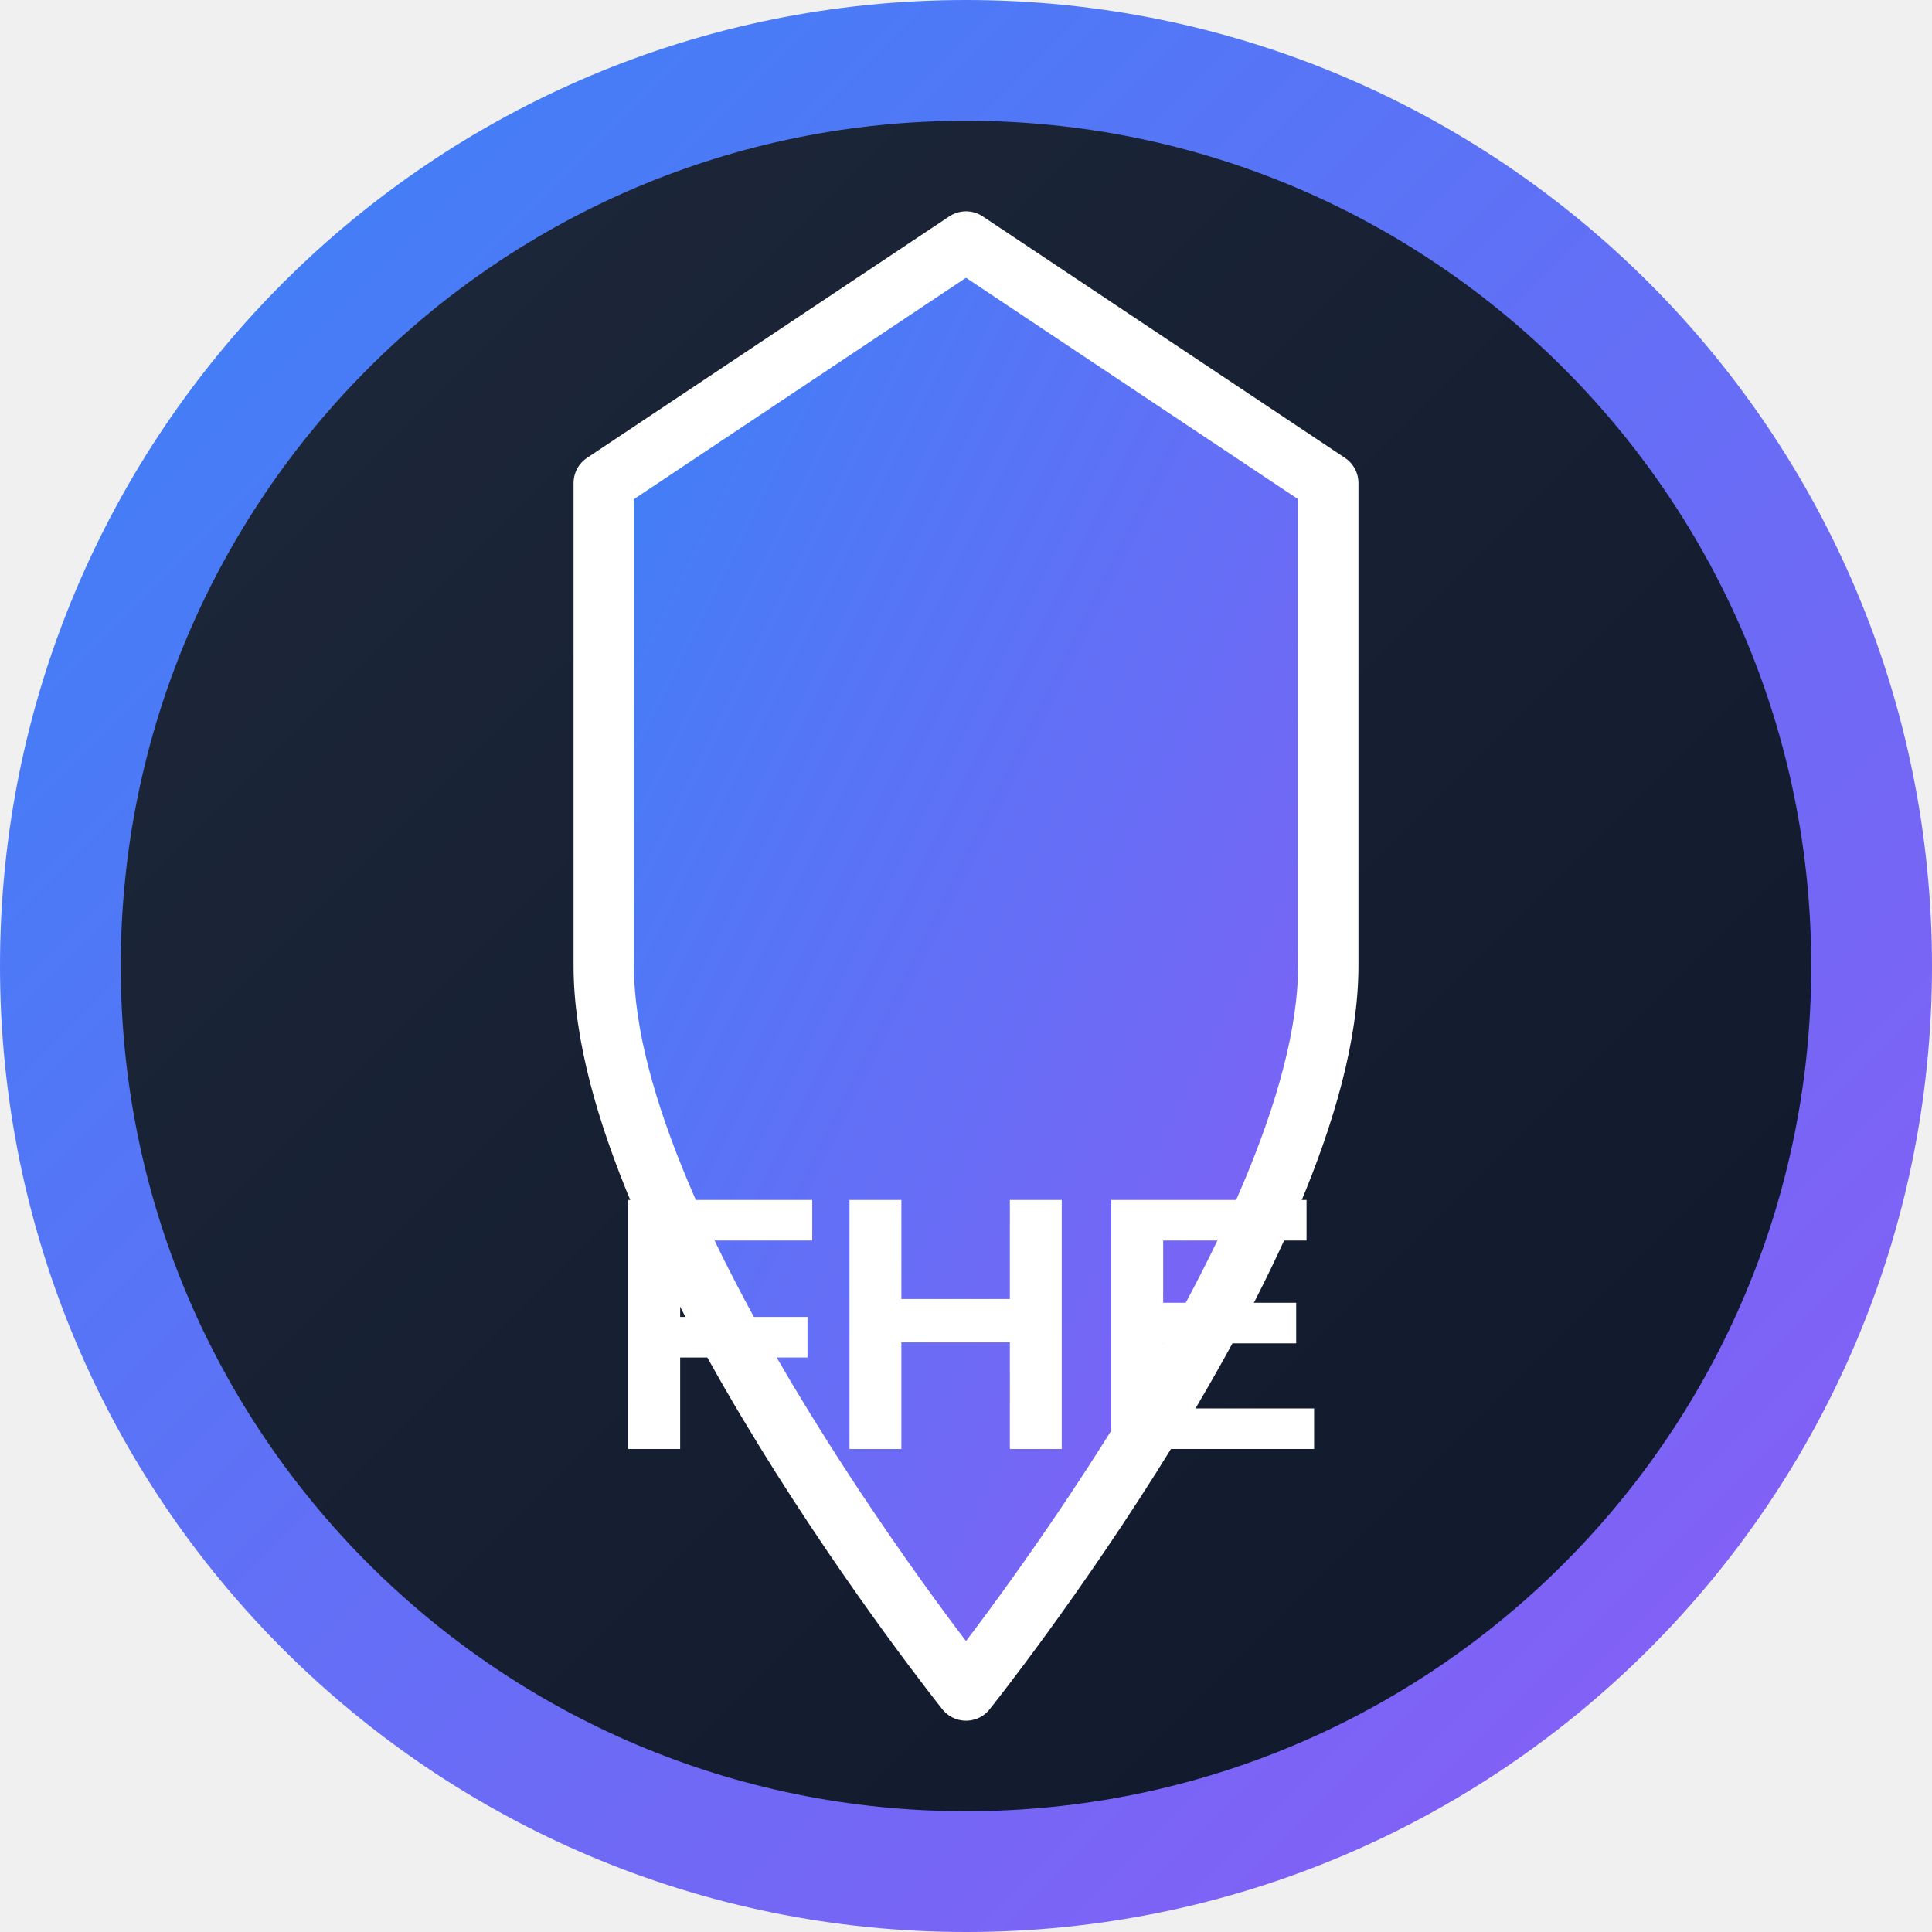
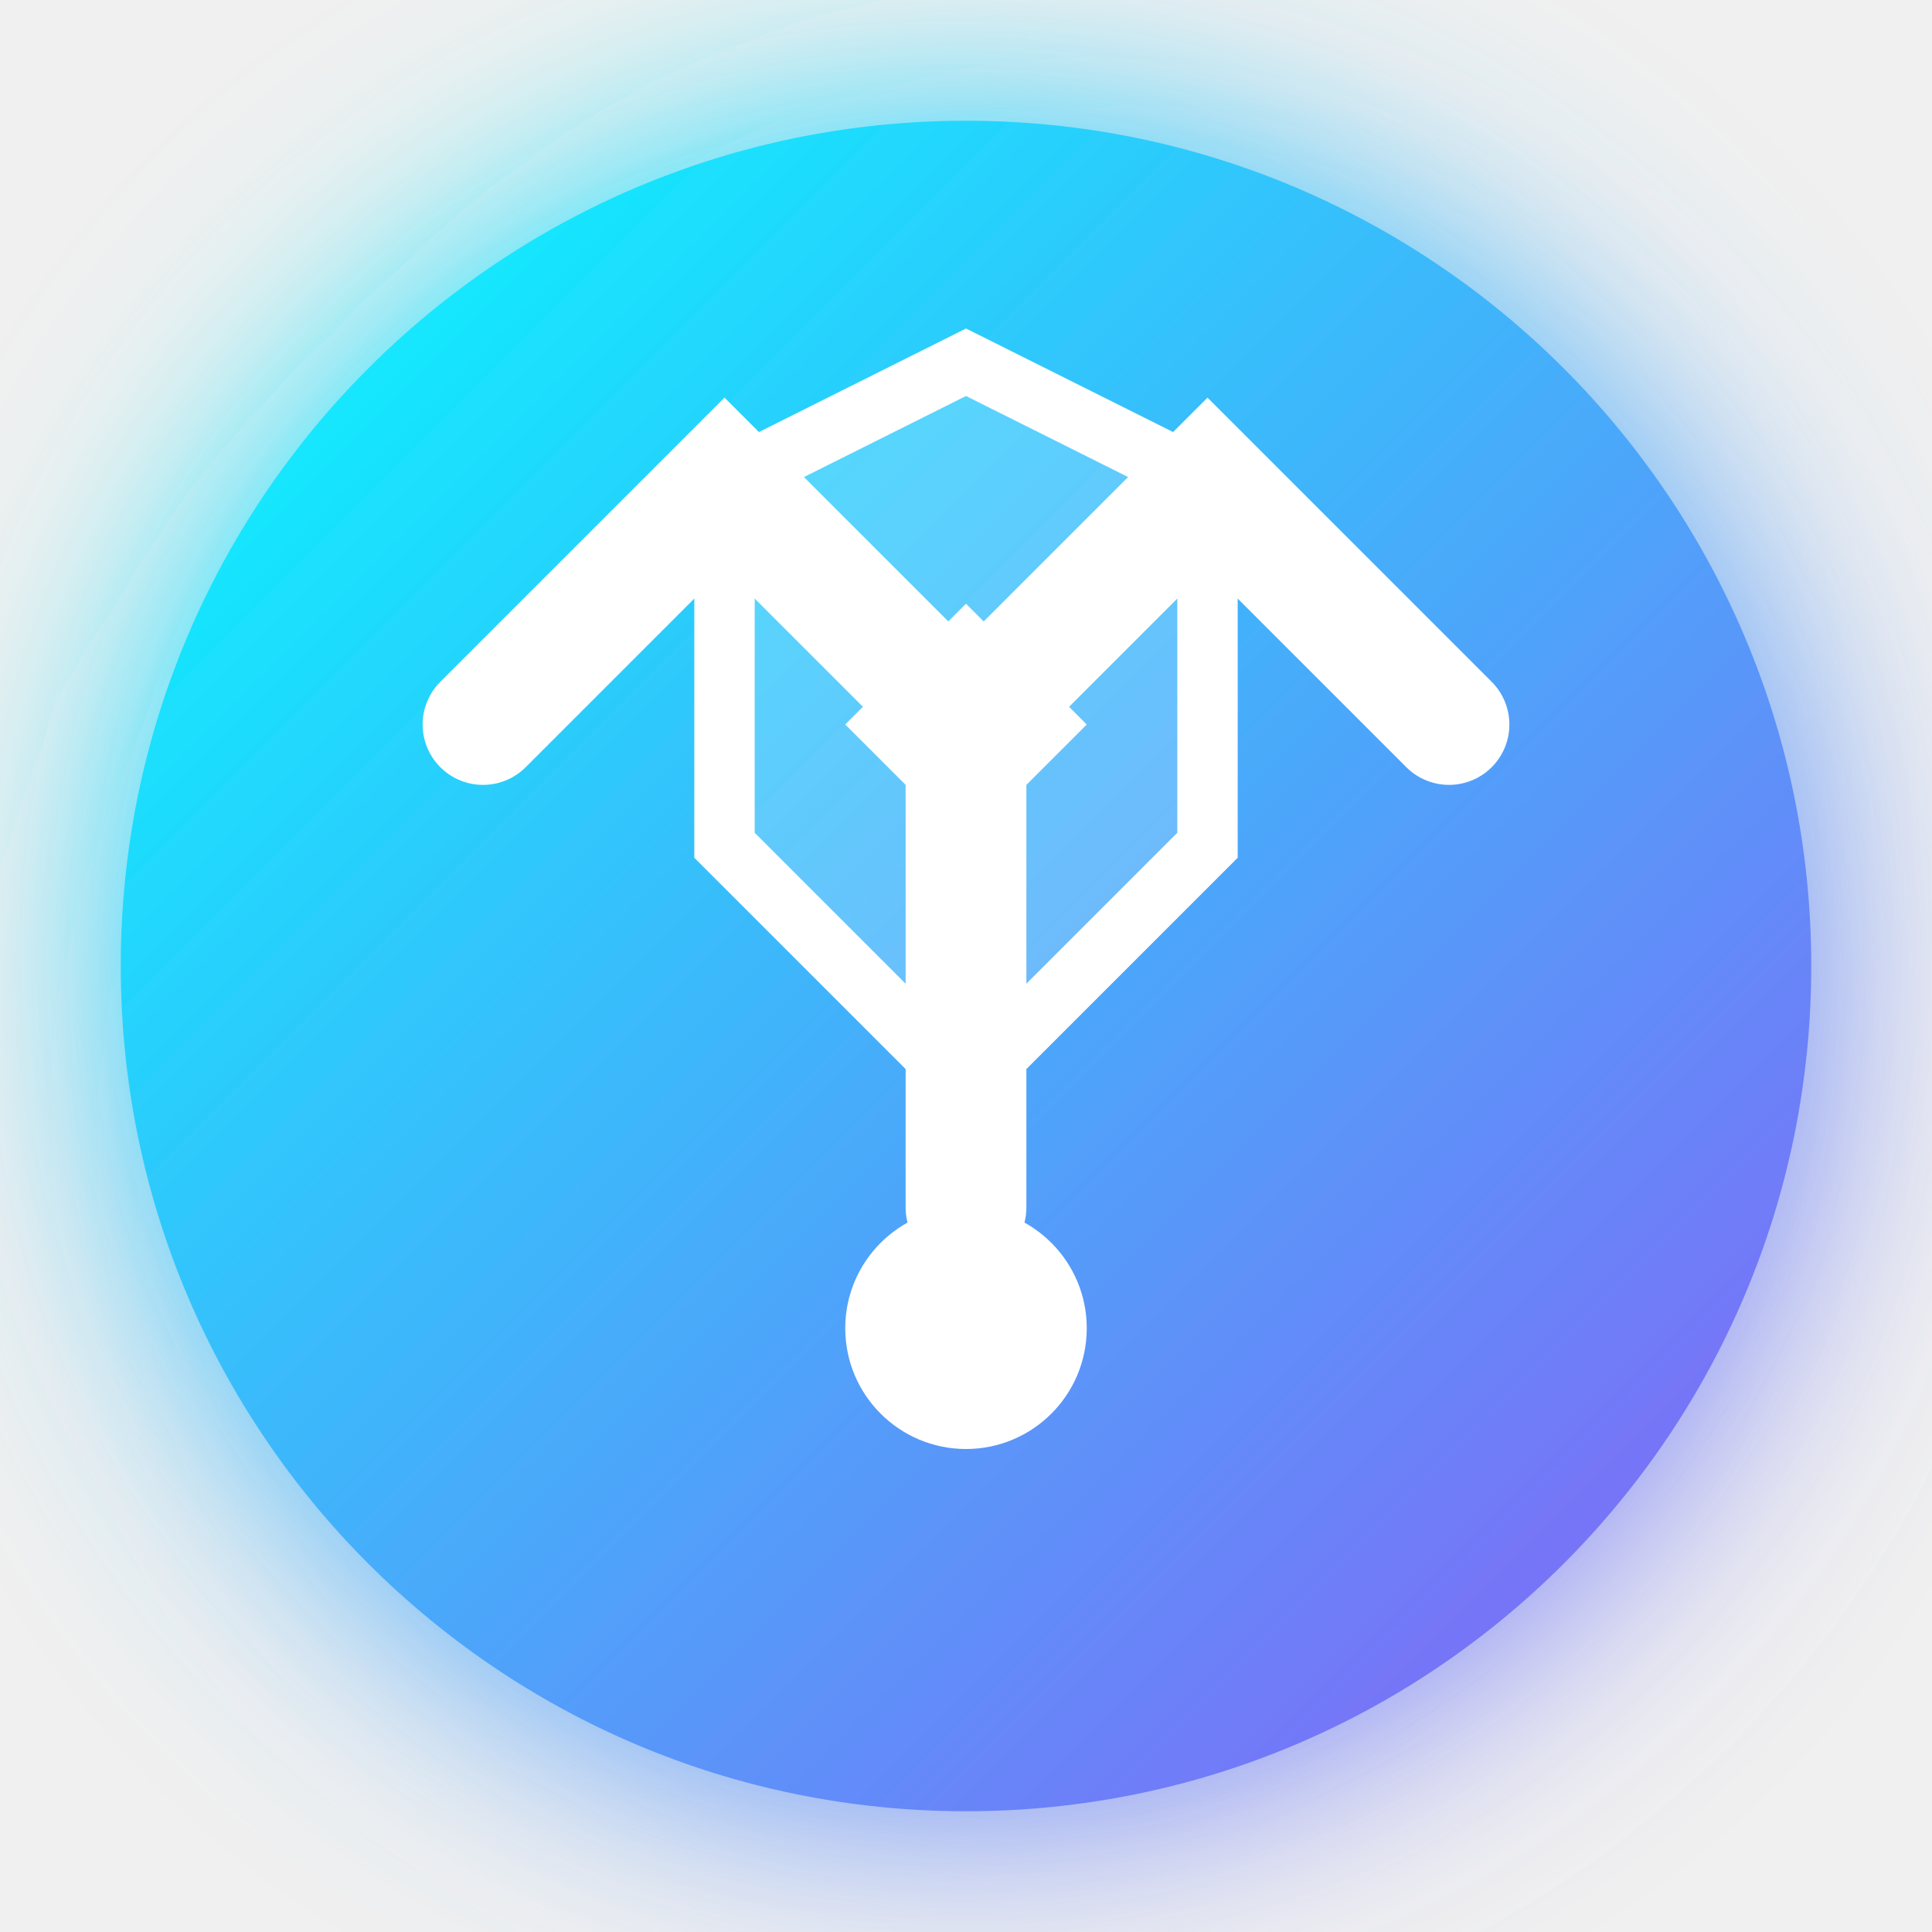
<svg xmlns="http://www.w3.org/2000/svg" width="32" height="32" viewBox="0 0 32 32" fill="none">
  <defs>
-     <linearGradient id="shieldGradient" x1="0%" y1="0%" x2="100%" y2="100%">
-       <stop offset="0%" style="stop-color:#3b82f6;stop-opacity:1" />
-       <stop offset="100%" style="stop-color:#8b5cf6;stop-opacity:1" />
+     <linearGradient id="neonGradient" x1="0%" y1="0%" x2="100%" y2="100%">
+       <stop offset="0%" style="stop-color:#00FFFF;stop-opacity:1" />
+       <stop offset="100%" style="stop-color:#8B5CF6;stop-opacity:1" />
    </linearGradient>
-     <linearGradient id="backgroundGradient" x1="0%" y1="0%" x2="100%" y2="100%">
-       <stop offset="0%" style="stop-color:#1e293b;stop-opacity:1" />
-       <stop offset="100%" style="stop-color:#0f172a;stop-opacity:1" />
-     </linearGradient>
+     <filter id="glow">
+       <feGaussianBlur stdDeviation="2" result="coloredBlur" />
+       <feMerge>
+         <feMergeNode in="coloredBlur" />
+         <feMergeNode in="SourceGraphic" />
+       </feMerge>
+     </filter>
  </defs>
-   <circle cx="16" cy="16" r="15" fill="url(#backgroundGradient)" stroke="url(#shieldGradient)" stroke-width="2" />
-   <path d="M16 4L22 8V16C22 20.5 16 28 16 28S10 20.5 10 16V8L16 4Z" fill="url(#shieldGradient)" stroke="white" stroke-width="1" stroke-linejoin="round" />
-   <text x="16" y="24" font-family="Arial, sans-serif" font-size="6" font-weight="bold" text-anchor="middle" fill="white">FHE</text>
+   <circle cx="16" cy="16" r="14" fill="url(#neonGradient)" filter="url(#glow)" />
+   <path d="M8 12 L12 8 L16 12 L20 8 L24 12" stroke="white" stroke-width="2" fill="none" stroke-linecap="round" />
+   <path d="M16 12 L16 20" stroke="white" stroke-width="2" stroke-linecap="round" />
+   <circle cx="16" cy="22" r="2" fill="white" />
+   <path d="M16 6 L20 8 L20 14 L16 18 L12 14 L12 8 Z" fill="rgba(255,255,255,0.2)" stroke="white" stroke-width="1" />
+   <path d="M16 10 L18 12 L16 14 L14 12 Z" fill="white" />
</svg>
